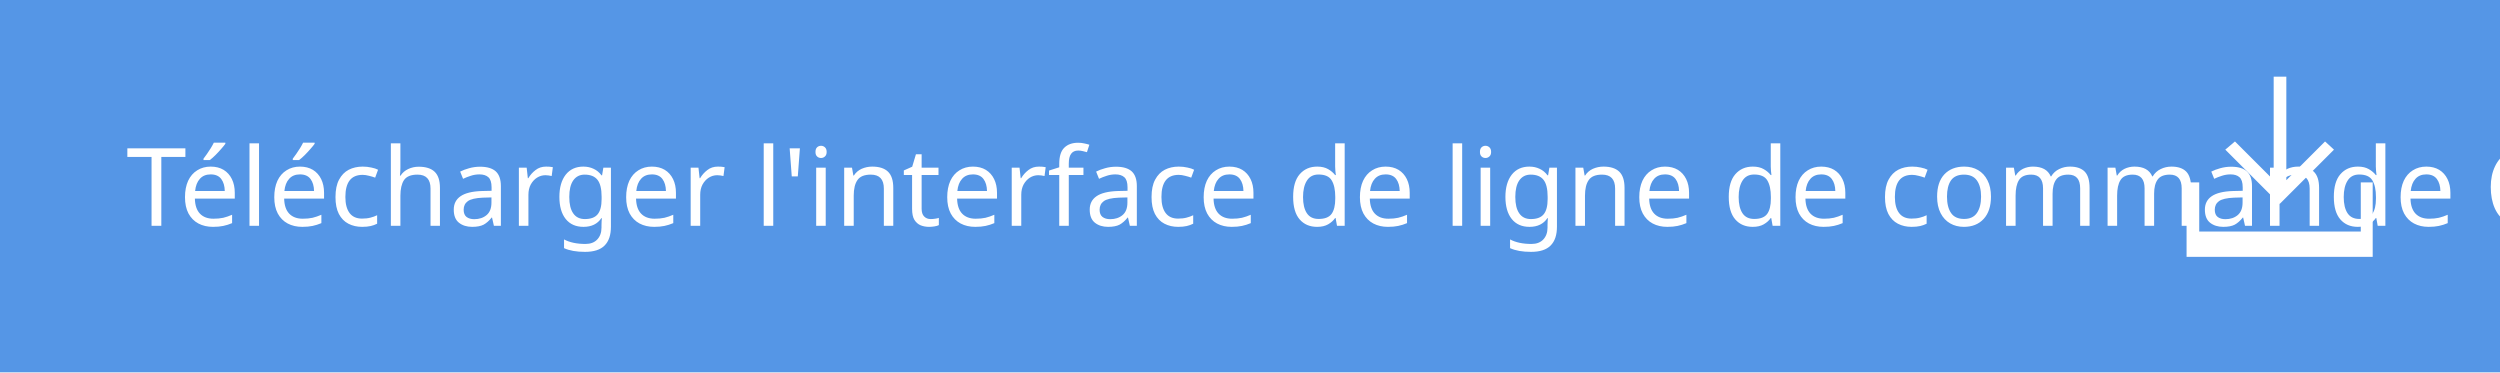
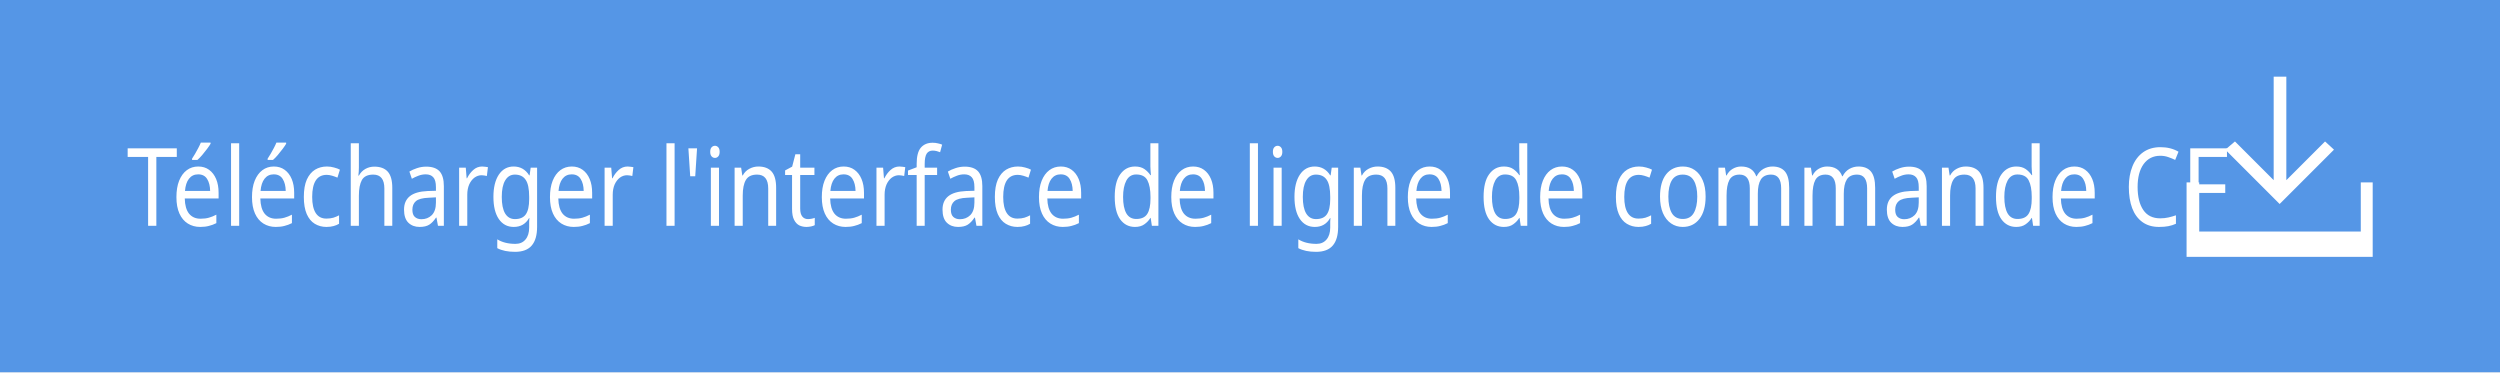
<svg xmlns="http://www.w3.org/2000/svg" version="1.1" id="Layer_1" x="0px" y="0px" width="335.8px" height="50px" viewBox="-159.9 -17 335.8 50" enable-background="new -159.9 -17 335.8 50" xml:space="preserve">
-   <rect x="-159.9" y="-17" fill="#5596E6" width="335.8" height="50" />
-   <text transform="matrix(1 0 0 1 -142.9348 13.3308)" fill="#FFFFFF" font-family="'HelvNeueBoldforIBM'" font-size="14.584">Télécharger l'interface de
- ligne de commande CF</text>
-   <g>
-     <polygon fill="#FFFFFF" points="153.6,3.1 152.4,2 147.2,7.2 147.2,-6.7 145.5,-6.7 145.5,7.2 140.3,2 139,3.1 146.3,10.4  " />
-     <polygon fill="#FFFFFF" points="157.2,7.5 157.2,14.1 135.5,14.1 135.5,7.5 133.8,7.5 133.8,14.1 133.8,17.5 135.5,17.5    157.2,17.5 158.8,17.5 158.8,14.1 158.8,7.5  " />
+   <defs id="defs15" />
+   <rect x="-159.9" y="-17" fill="#5596E6" width="335.8" height="50" id="rect3" />
+   <text transform="scale(0.9202433,1.086669)" font-size="14.584" id="text5" x="-155.266" y="12.268" style="font-size:13.42px;fill:#ffffff;font-family:HelvNeueBoldforIBM">Télécharger l'interface de ligne de commande CF</text>
+   <g id="g7">
+     <polygon fill="#FFFFFF" points="153.6,3.1 152.4,2 147.2,7.2 147.2,-6.7 145.5,-6.7 145.5,7.2 140.3,2 139,3.1 146.3,10.4  " id="polygon9" />
+     <polygon fill="#FFFFFF" points="157.2,7.5 157.2,14.1 135.5,14.1 135.5,7.5 133.8,7.5 133.8,14.1 133.8,17.5 135.5,17.5    157.2,17.5 158.8,17.5 158.8,14.1 158.8,7.5  " id="polygon11" />
  </g>
</svg>
